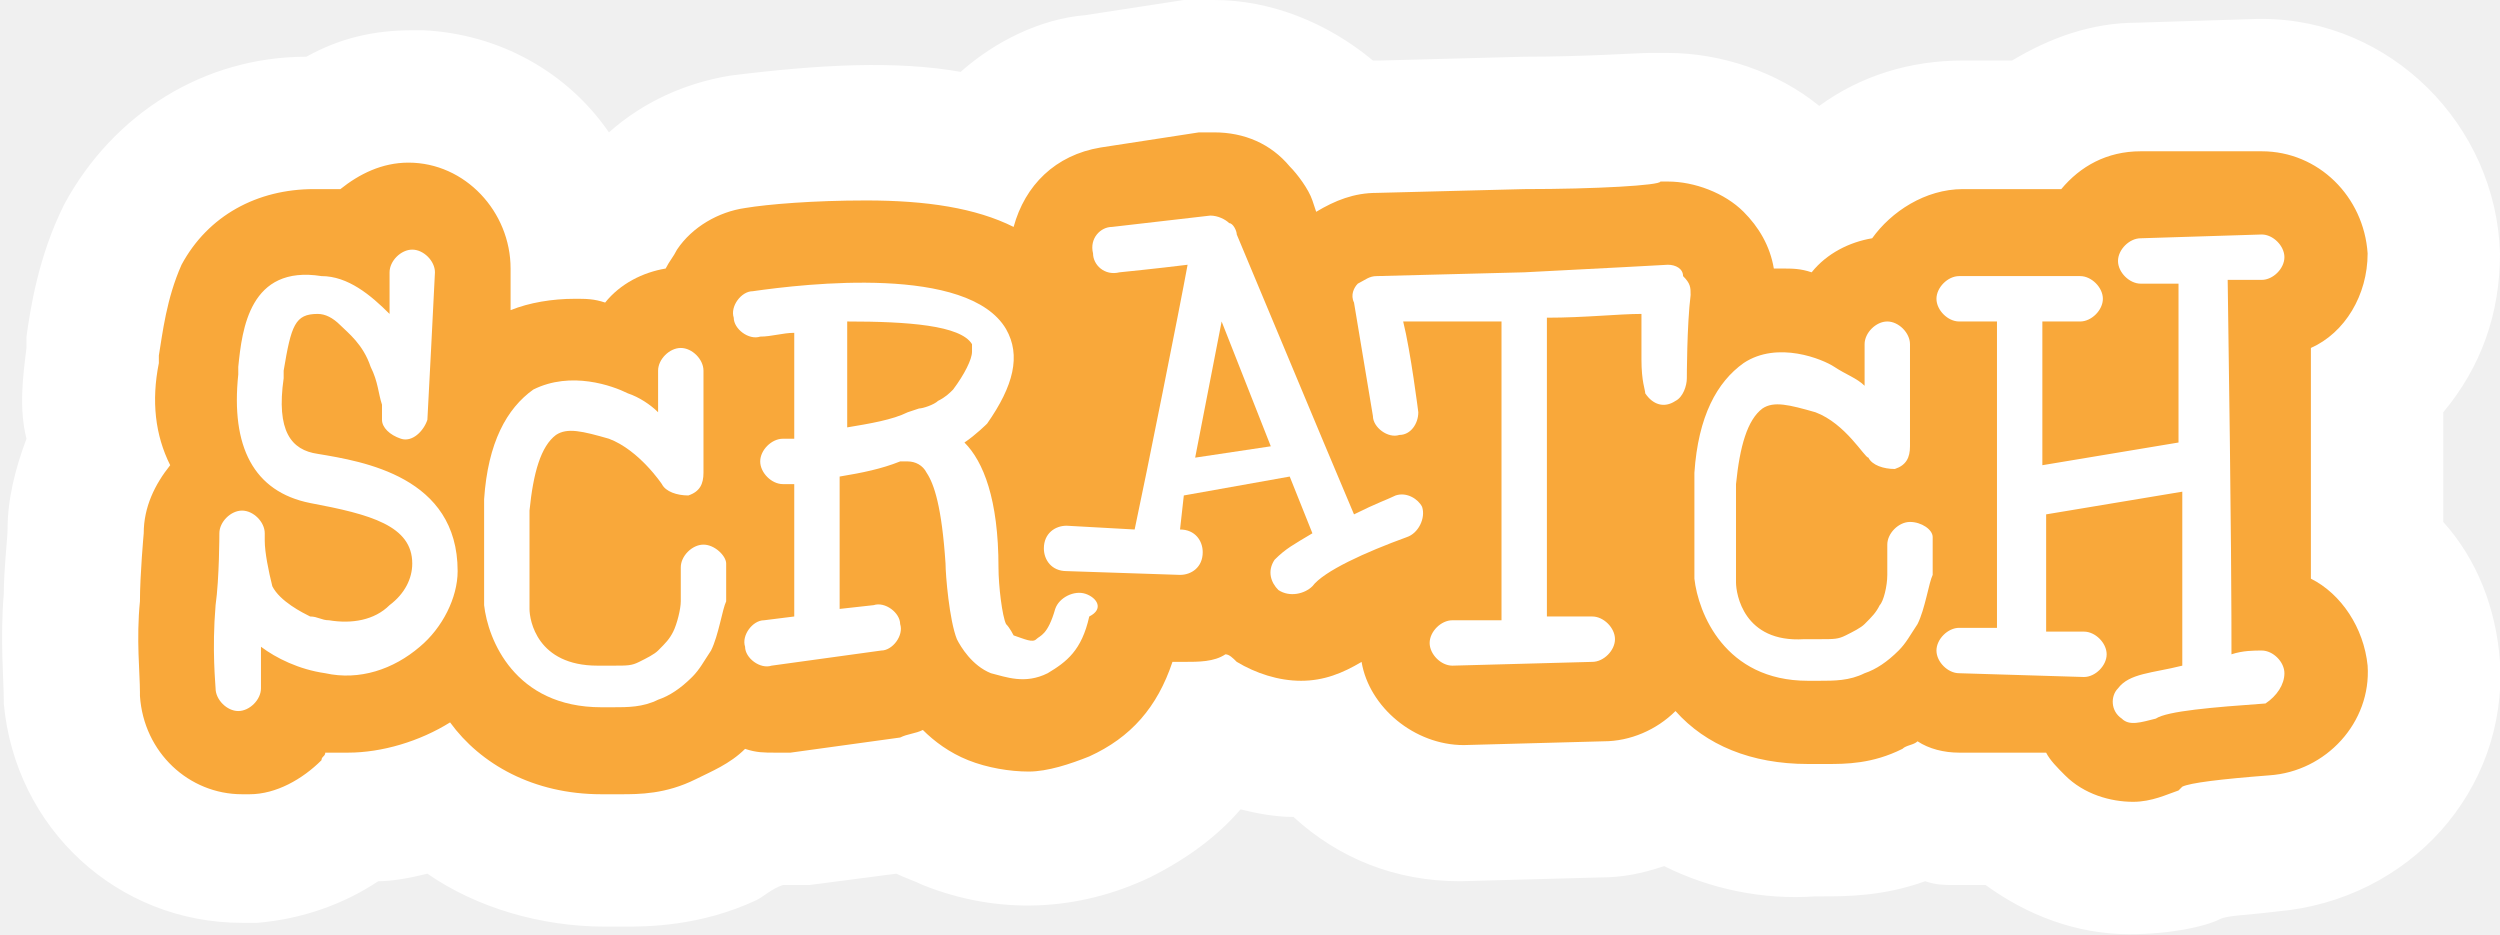
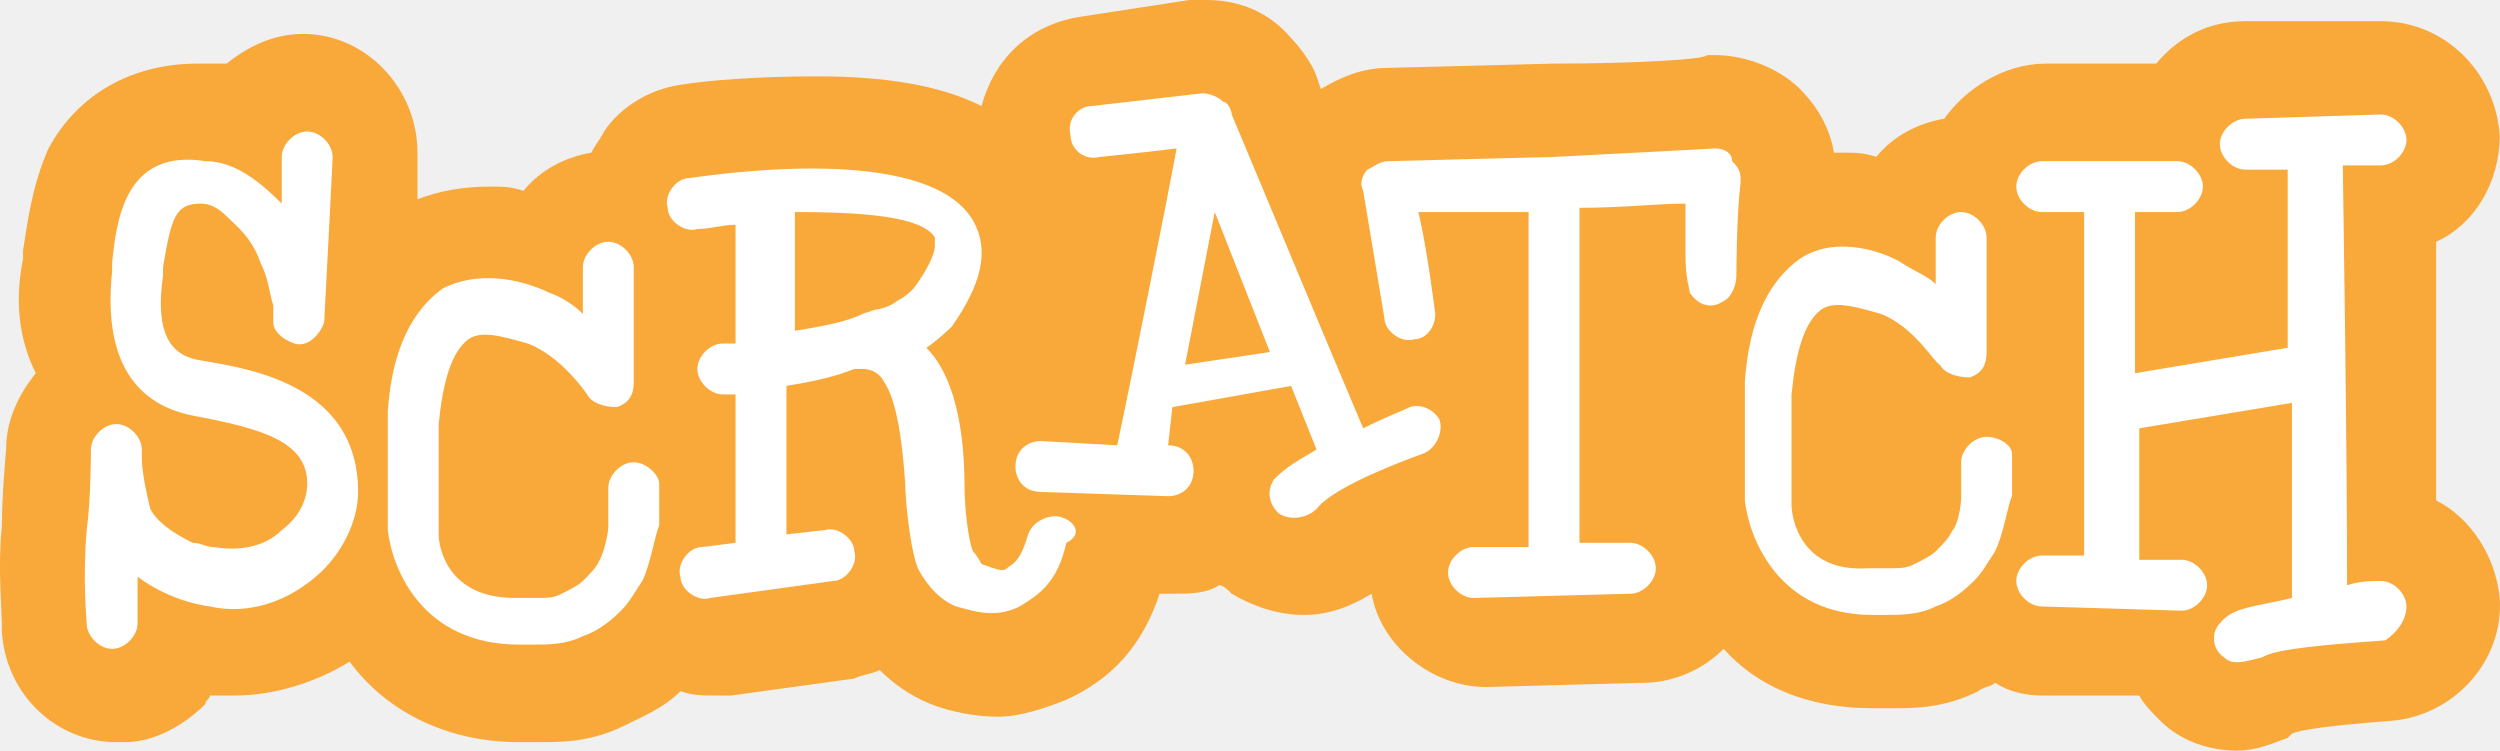
- <svg xmlns="http://www.w3.org/2000/svg" id="Layer_1" viewBox="0 0 66.1 24.7">
-   <style>.st0{fill:#fff}.st1{fill:#f9a83a}</style>
-   <switch>
-     <g>
-       <g>
-         <g>
-           <path d="M60.2 24.1c-.8.1-1.3.1-1.5.2-.4.2-1.3.4-2.4.4-1.4 0-2.7-.5-3.8-1.3h-.8c-.3 0-.5 0-.8-.1-1.1.4-2.1.4-2.7.4H48c-1.4.1-2.8-.2-4-.8-.6.2-1.1.3-1.7.3l-3.7.1c-1.7 0-3.2-.6-4.4-1.7-.5 0-1-.1-1.4-.2-.6.7-1.4 1.3-2.4 1.8-1.9.9-4 1-6 .2-.2-.1-.5-.2-.7-.3l-2.3.3h-.7c-.3.1-.5.3-.7.4-1.5.7-2.9.7-3.5.7H16c-1.7 0-3.4-.5-4.7-1.4-.4.1-.9.2-1.3.2-.9.6-2 1-3.2 1.1h-.4c-3.3 0-6-2.5-6.3-5.8v-.1c0-.5-.1-1.6 0-2.8 0-.6.1-1.5.1-1.7 0-.8.2-1.6.5-2.4-.2-.8-.1-1.6 0-2.4v-.3c.1-.7.3-2.1 1-3.5C3 3 5.4 1.5 8.1 1.5 9 1 9.9.8 10.9.8h.3c2 .1 3.8 1.1 4.9 2.7.9-.8 2-1.3 3.2-1.5 2.4-.3 4.4-.4 6.1-.1.9-.8 2.1-1.4 3.3-1.5l2.6-.4h.8c1.5 0 3 .6 4.2 1.6h.2l3.8-.1c1.6 0 3-.1 3.3-.1h.5c1.4 0 2.9.5 4 1.4 1.1-.8 2.4-1.2 3.8-1.2h1.3c1-.6 2.1-1 3.3-1l3.2-.1h.1c3.4 0 6.2 2.8 6.3 6.2 0 1.6-.5 3-1.5 4.2v2.9c.9 1 1.4 2.3 1.5 3.7.2 3.4-2.4 6.3-5.9 6.6z" class="st0" />
-         </g>
-         <path d="M60 20.5c-1.3.1-2.1.2-2.3.3l-.1.1c-.3.1-.7.3-1.2.3-.6 0-1.3-.2-1.8-.7-.2-.2-.4-.4-.5-.6h-2.3c-.4 0-.8-.1-1.1-.3-.1.1-.3.1-.4.2-.8.4-1.5.4-2 .4h-.5c-1.5 0-2.7-.5-3.5-1.4-.5.5-1.2.8-1.9.8l-3.7.1c-1.3 0-2.5-1-2.7-2.2-.5.3-1 .5-1.6.5-.6 0-1.2-.2-1.7-.5-.1-.1-.2-.2-.3-.2-.3.2-.7.2-1.1.2H31c-.4 1.2-1.1 2-2.2 2.5-.5.2-1.1.4-1.6.4s-1.1-.1-1.6-.3c-.5-.2-.9-.5-1.2-.8-.2.1-.4.1-.6.2l-2.9.4h-.4c-.3 0-.5 0-.8-.1-.4.4-.9.6-1.3.8-.8.4-1.5.4-2 .4h-.5c-1.8 0-3.2-.8-4-1.9-.8.5-1.8.8-2.7.8h-.6c0 .1-.1.1-.1.2-.5.5-1.2.9-1.9.9h-.2c-1.4 0-2.6-1.1-2.7-2.6v-.1c0-.5-.1-1.4 0-2.4 0-.7.1-1.8.1-1.8 0-.7.3-1.3.7-1.8-.4-.8-.5-1.7-.3-2.7v-.2c.1-.6.2-1.5.6-2.4.7-1.3 2-2 3.5-2H9c.5-.4 1.1-.7 1.8-.7 1.5 0 2.7 1.3 2.7 2.8v1.1c.5-.2 1.1-.3 1.7-.3.3 0 .5 0 .8.1.4-.5 1-.8 1.6-.9.1-.2.2-.3.3-.5.4-.6 1.1-1 1.8-1.1.6-.1 1.8-.2 3.2-.2 1.6 0 2.9.2 3.9.7.3-1.1 1.1-1.9 2.3-2.1l2.6-.4h.4c.8 0 1.5.3 2 .9.2.2.5.6.6.9l.1.3c.5-.3 1-.5 1.6-.5l3.9-.1c1.9 0 3.6-.1 3.6-.2h.2c.7 0 1.5.3 2 .8.4.4.7.9.8 1.5h.2c.3 0 .5 0 .8.1.4-.5 1-.8 1.6-.9.5-.7 1.4-1.3 2.4-1.3h2.6c.5-.6 1.2-1 2.1-1h3.2c1.5 0 2.7 1.2 2.8 2.7 0 1.1-.6 2.1-1.5 2.5v6.1c.8.4 1.4 1.3 1.5 2.3.1 1.5-1.1 2.8-2.6 2.9z" class="st1" />
-         <path d="M32.3 8.5l-.7 3.6 2-.3z" class="st1" />
-         <path d="M8.4 12c-.7-.1-1.1-.6-.9-2v-.2c.2-1.2.3-1.5.9-1.5.2 0 .4.1.6.3.2.2.6.5.8 1.1.2.4.2.7.3 1v.4c0 .2.2.4.5.5.3.1.6-.2.7-.5 0 0 .2-3.8.2-3.9 0-.3-.3-.6-.6-.6s-.6.3-.6.6v1.1c-.5-.5-1.1-1-1.8-1C6.6 7 6.4 8.7 6.3 9.7v.2c-.2 1.9.4 3.1 1.9 3.4 1.6.3 2.7.6 2.7 1.6 0 .4-.2.8-.6 1.1-.4.4-1 .5-1.6.4-.2 0-.3-.1-.5-.1-.2-.1-.8-.4-1-.8-.1-.4-.2-.9-.2-1.2v-.2c0-.3-.3-.6-.6-.6s-.6.3-.6.6c0 0 0 1.2-.1 1.9-.1 1.2 0 2.1 0 2.2 0 .3.3.6.6.6s.6-.3.6-.6v-1.1c.4.3 1 .6 1.7.7.9.2 1.8-.1 2.5-.7.6-.5 1-1.3 1-2 0-2.5-2.5-2.9-3.7-3.1M25.2 10.3c-.1.1-.2.2-.4.3-.1.1-.4.2-.5.2l-.3.1c-.4.2-1 .3-1.6.4V8.5c1.6 0 3 .1 3.3.6v.2c0 .2-.2.6-.5 1m3.5 5.4c-.3-.1-.7.1-.8.4-.2.7-.4.7-.5.8-.1.1-.3 0-.6-.1 0 0-.1-.2-.2-.3-.1-.2-.2-1-.2-1.5 0-1.8-.4-2.8-.9-3.3.3-.2.6-.5.6-.5.7-1 .9-1.8.5-2.5-1-1.7-5.3-1.2-6.7-1-.3 0-.6.4-.5.7 0 .3.4.6.7.5.3 0 .6-.1.9-.1v2.8h-.3c-.3 0-.6.3-.6.6s.3.6.6.6h.3v3.5l-.8.1c-.3 0-.6.4-.5.7 0 .3.4.6.7.5l2.9-.4c.3 0 .6-.4.5-.7 0-.3-.4-.6-.7-.5l-.9.1v-3.5c.6-.1 1.1-.2 1.6-.4h.2c.2 0 .4.1.5.3.2.3.4.9.5 2.4 0 .3.1 1.5.3 2 .1.2.4.7.9.9.4.1.9.3 1.5 0 .5-.3.9-.6 1.1-1.5.4-.2.2-.5-.1-.6M50.5 13.8c-.3 0-.6.3-.6.6v.8c0 .3-.1.7-.2.8-.1.2-.2.3-.4.5-.1.1-.3.2-.5.3-.2.1-.3.1-.7.1h-.4c-1.6.1-1.8-1.2-1.8-1.5v-2.6c.1-1 .3-1.7.7-2 .3-.2.7-.1 1.4.1.8.3 1.3 1.2 1.4 1.2.1.2.4.3.7.3.3-.1.4-.3.4-.6V9.1c0-.3-.3-.6-.6-.6s-.6.3-.6.6v1.1c-.2-.2-.5-.3-.8-.5-.3-.2-1.5-.7-2.4-.1-.7.5-1.2 1.4-1.3 2.9v2.8c.1.9.8 2.7 3 2.7h.3c.4 0 .8 0 1.2-.2.3-.1.6-.3.9-.6.2-.2.3-.4.5-.7.2-.4.3-1.1.4-1.3v-1c0-.2-.3-.4-.6-.4M60.4 17.8c0-.3-.3-.6-.6-.6-.2 0-.5 0-.8.1 0-1 0-3.1-.1-9.9h.9c.3 0 .6-.3.6-.6s-.3-.6-.6-.6l-3.2.1c-.3 0-.6.3-.6.6s.3.6.6.6h1v4.2l-3.6.6V8.5h1c.3 0 .6-.3.6-.6s-.3-.6-.6-.6h-3.2c-.3 0-.6.3-.6.6s.3.6.6.6h1v8.1h-1c-.3 0-.6.3-.6.6s.3.6.6.6l3.3.1c.3 0 .6-.3.6-.6s-.3-.6-.6-.6h-1v-3.1l3.6-.6v4.6c-.8.2-1.4.2-1.7.6-.2.2-.2.6.1.8.2.2.5.1.9 0 .3-.2 1.5-.3 2.9-.4.3-.2.5-.5.5-.8" class="st0" />
-         <path d="M31.6 12.1l.7-3.6 1.3 3.3-2 .3zm5.3 1c-.2.1-.5.2-1.1.5l-.8-1.9-2.3-5.5c0-.1-.1-.3-.2-.3-.1-.1-.3-.2-.5-.2l-2.6.3c-.3 0-.6.3-.5.7 0 .3.3.6.7.5 0 0 1-.1 1.8-.2-.2 1.1-1.1 5.6-1.4 7l-1.8-.1c-.3 0-.6.2-.6.6 0 .3.2.6.6.6l3 .1c.3 0 .6-.2.6-.6 0-.3-.2-.6-.6-.6l.1-.9 2.8-.5.6 1.5c-.5.3-.7.4-1 .7-.2.3-.1.6.1.8.3.2.7.1.9-.1.3-.4 1.4-.9 2.5-1.3.3-.1.5-.5.4-.8-.1-.2-.4-.4-.7-.3" class="st0" />
-         <path d="M44.1 7s-1.8.1-3.8.2l-3.9.1c-.2 0-.3.1-.5.2-.1.1-.2.3-.1.5l.5 3c0 .3.4.6.7.5.3 0 .5-.3.5-.6 0 0-.2-1.6-.4-2.4h2.6v7.9h-1.3c-.3 0-.6.3-.6.6s.3.6.6.6l3.7-.1c.3 0 .6-.3.6-.6s-.3-.6-.6-.6h-1.2V8.4c1 0 1.9-.1 2.5-.1v1.2c0 .6.1.8.1.9.2.3.5.4.8.2.2-.1.3-.4.3-.6 0 0 0-1.4.1-2.2 0-.2 0-.3-.2-.5 0-.2-.2-.3-.4-.3M18.6 14.4c-.3 0-.6.3-.6.6V15.9c0 .2-.1.6-.2.8-.1.2-.2.3-.4.5-.1.1-.3.2-.5.3-.2.1-.3.1-.7.1h-.4c-1.6 0-1.8-1.2-1.8-1.5v-2.6c.1-1 .3-1.7.7-2 .3-.2.7-.1 1.4.1.8.3 1.4 1.2 1.4 1.2.1.2.4.3.7.3.3-.1.4-.3.4-.6V9.8c0-.3-.3-.6-.6-.6s-.6.3-.6.6v1.1c-.2-.2-.5-.4-.8-.5-.4-.2-1.5-.6-2.5-.1-.7.5-1.2 1.4-1.3 2.9V16c.1.9.8 2.7 3.1 2.7h.3c.4 0 .8 0 1.2-.2.3-.1.6-.3.9-.6.2-.2.3-.4.5-.7.2-.4.3-1.1.4-1.3v-1c0-.2-.3-.5-.6-.5" class="st0" />
-       </g>
-     </g>
-   </switch>
+ <svg xmlns="http://www.w3.org/2000/svg" id="Layer_1" viewBox="0 0 58.95 17.7" version="1.1" width="58.95" height="17.7">
+   <defs id="defs901" />
+   <style id="style876">.st0{fill:#fff}.st1{fill:#f9a83a}</style>
+   <path d="m 56.344,17 c -1.3,0.1 -2.1,0.2 -2.3,0.3 l -0.1,0.1 c -0.3,0.1 -0.7,0.3 -1.2,0.3 -0.6,0 -1.3,-0.2 -1.8,-0.7 -0.2,-0.2 -0.4,-0.4 -0.5,-0.6 h -2.3 c -0.4,0 -0.8,-0.1 -1.1,-0.3 -0.1,0.1 -0.3,0.1 -0.4,0.2 -0.8,0.4 -1.5,0.4 -2,0.4 h -0.5 c -1.5,0 -2.7,-0.5 -3.5,-1.4 -0.5,0.5 -1.2,0.8 -1.9,0.8 l -3.7,0.1 c -1.3,0 -2.5,-1 -2.7,-2.2 -0.5,0.3 -1,0.5 -1.6,0.5 -0.6,0 -1.2,-0.2 -1.7,-0.5 -0.1,-0.1 -0.2,-0.2 -0.3,-0.2 -0.3,0.2 -0.7,0.2 -1.1,0.2 h -0.3 c -0.4,1.2 -1.1,2 -2.2,2.5 -0.5,0.2 -1.1,0.4 -1.6,0.4 -0.5,0 -1.1,-0.1 -1.6,-0.3 -0.5,-0.2 -0.9,-0.5 -1.2,-0.8 -0.2,0.1 -0.4,0.1 -0.6,0.2 l -2.9,0.4 h -0.4 c -0.3,0 -0.5,0 -0.8,-0.1 -0.4,0.4 -0.9,0.6 -1.3,0.8 -0.8,0.4 -1.5,0.4 -2,0.4 h -0.5 c -1.8,0 -3.2,-0.8 -4,-1.9 -0.8,0.5 -1.8,0.8 -2.7,0.8 h -0.6 c 0,0.1 -0.1,0.1 -0.1,0.2 -0.5,0.5 -1.2,0.9 -1.9,0.9 h -0.2 c -1.4,0 -2.6,-1.1 -2.7,-2.6 v -0.1 c 0,-0.5 -0.1,-1.4 0,-2.4 0,-0.7 0.1,-1.8 0.1,-1.8 0,-0.7 0.3,-1.3 0.7,-1.8 -0.4,-0.8 -0.5,-1.7 -0.3,-2.7 V 5.9 c 0.1,-0.6 0.2,-1.5 0.6,-2.4 0.7,-1.3 2,-2 3.5,-2 h 0.7 c 0.5,-0.4 1.1,-0.7 1.8,-0.7 1.5,0 2.7,1.3 2.7,2.8 V 4.7 C 10.344,4.5 10.944,4.4 11.544,4.4 c 0.3,0 0.5,0 0.8,0.1 0.4,-0.5 1,-0.8 1.6,-0.9 0.1,-0.2 0.2,-0.3 0.3,-0.5 0.4,-0.6 1.1,-1 1.8,-1.1 0.6,-0.1 1.8,-0.2 3.2,-0.2 1.6,0 2.9,0.2 3.9,0.7 0.3,-1.1 1.1,-1.9 2.3,-2.1 l 2.6,-0.4 h 0.4 c 0.8,0 1.5,0.3 2,0.9 0.2,0.2 0.5,0.6 0.6,0.9 l 0.1,0.3 c 0.5,-0.3 1,-0.5 1.6,-0.5 l 3.9,-0.1 c 1.9,0 3.6,-0.1 3.6,-0.2 h 0.2 c 0.7,0 1.5,0.3 2,0.8 0.4,0.4 0.7,0.9 0.8,1.5 h 0.2 c 0.3,0 0.5,0 0.8,0.1 0.4,-0.5 1,-0.8 1.6,-0.9 0.5,-0.7 1.4,-1.3 2.4,-1.3 h 2.6 c 0.5,-0.6 1.2,-1 2.1,-1 h 3.2 c 1.5,0 2.7,1.2 2.8,2.7 0,1.1 -0.6,2.1 -1.5,2.5 v 6.1 c 0.8,0.4 1.4,1.3 1.5,2.3 0.1,1.5 -1.1,2.8 -2.6,2.9 z" class="st1" id="path882" />
+   <path d="m 28.644,5 -0.7,3.6 2,-0.3 z" class="st1" id="path884" />
+   <path d="m 4.744,8.5 c -0.7,-0.1 -1.1,-0.6 -0.9,-2 V 6.3 c 0.2,-1.2 0.3,-1.5 0.9,-1.5 0.2,0 0.4,0.1 0.6,0.3 0.2,0.2 0.6,0.5 0.8,1.1 0.2,0.4 0.2,0.7 0.3,1 v 0.4 c 0,0.2 0.2,0.4 0.5,0.5 0.3,0.1 0.6,-0.2 0.7,-0.5 0,0 0.2,-3.8 0.2,-3.9 0,-0.3 -0.3,-0.6 -0.6,-0.6 -0.3,0 -0.6,0.3 -0.6,0.6 v 1.1 c -0.5,-0.5 -1.1,-1 -1.8,-1 -1.9,-0.3 -2.1,1.4 -2.2,2.4 v 0.2 c -0.2,1.9 0.4,3.1 1.9,3.4 1.6,0.3 2.7,0.6 2.7,1.6 0,0.4 -0.2,0.8 -0.6,1.1 -0.4,0.4 -1,0.5 -1.6,0.4 -0.2,0 -0.3,-0.1 -0.5,-0.1 -0.2,-0.1 -0.8,-0.4 -1,-0.8 -0.1,-0.4 -0.2,-0.9 -0.2,-1.2 v -0.2 c 0,-0.3 -0.3,-0.6 -0.6,-0.6 -0.3,0 -0.6,0.3 -0.6,0.6 0,0 0,1.2 -0.1,1.9 -0.1,1.2 0,2.1 0,2.2 0,0.3 0.3,0.6 0.6,0.6 0.3,0 0.6,-0.3 0.6,-0.6 v -1.1 c 0.4,0.3 1,0.6 1.7,0.7 0.9,0.2 1.8,-0.1 2.5,-0.7 0.6,-0.5 1,-1.3 1,-2 0,-2.5 -2.5,-2.9 -3.7,-3.1 M 21.544,6.8 c -0.1,0.1 -0.2,0.2 -0.4,0.3 -0.1,0.1 -0.4,0.2 -0.5,0.2 l -0.3,0.1 c -0.4,0.2 -1,0.3 -1.6,0.4 V 5 c 1.6,0 3,0.1 3.3,0.6 v 0.2 c 0,0.2 -0.2,0.6 -0.5,1 m 3.5,5.4 c -0.3,-0.1 -0.7,0.1 -0.8,0.4 -0.2,0.7 -0.4,0.7 -0.5,0.8 -0.1,0.1 -0.3,0 -0.6,-0.1 0,0 -0.1,-0.2 -0.2,-0.3 -0.1,-0.2 -0.2,-1 -0.2,-1.5 0,-1.8 -0.4,-2.8 -0.9,-3.3 0.3,-0.2 0.6,-0.5 0.6,-0.5 0.7,-1 0.9,-1.8 0.5,-2.5 -1,-1.7 -5.3,-1.2 -6.7,-1 -0.3,0 -0.6,0.4 -0.5,0.7 0,0.3 0.4,0.6 0.7,0.5 0.3,0 0.6,-0.1 0.9,-0.1 v 2.8 h -0.3 c -0.3,0 -0.6,0.3 -0.6,0.6 0,0.3 0.3,0.6 0.6,0.6 h 0.3 v 3.5 l -0.8,0.1 c -0.3,0 -0.6,0.4 -0.5,0.7 0,0.3 0.4,0.6 0.7,0.5 l 2.9,-0.4 c 0.3,0 0.6,-0.4 0.5,-0.7 0,-0.3 -0.4,-0.6 -0.7,-0.5 l -0.9,0.1 V 9.1 c 0.6,-0.1 1.1,-0.2 1.6,-0.4 h 0.2 c 0.2,0 0.4,0.1 0.5,0.3 0.2,0.3 0.4,0.9 0.5,2.4 0,0.3 0.1,1.5 0.3,2 0.1,0.2 0.4,0.7 0.9,0.9 0.4,0.1 0.9,0.3 1.5,0 0.5,-0.3 0.9,-0.6 1.1,-1.5 0.4,-0.2 0.2,-0.5 -0.1,-0.6 m 21.8,-1.9 c -0.3,0 -0.6,0.3 -0.6,0.6 v 0.8 c 0,0.3 -0.1,0.7 -0.2,0.8 -0.1,0.2 -0.2,0.3 -0.4,0.5 -0.1,0.1 -0.3,0.2 -0.5,0.3 -0.2,0.1 -0.3,0.1 -0.7,0.1 h -0.4 c -1.6,0.1 -1.8,-1.2 -1.8,-1.5 V 9.3 c 0.1,-1 0.3,-1.7 0.7,-2 0.3,-0.2 0.7,-0.1 1.4,0.1 0.8,0.3 1.3,1.2 1.4,1.2 0.1,0.2 0.4,0.3 0.7,0.3 0.3,-0.1 0.4,-0.3 0.4,-0.6 V 5.6 c 0,-0.3 -0.3,-0.6 -0.6,-0.6 -0.3,0 -0.6,0.3 -0.6,0.6 v 1.1 c -0.2,-0.2 -0.5,-0.3 -0.8,-0.5 -0.3,-0.2 -1.5,-0.7 -2.4,-0.1 -0.7,0.5 -1.2,1.4 -1.3,2.9 v 2.8 c 0.1,0.9 0.8,2.7 3,2.7 h 0.3 c 0.4,0 0.8,0 1.2,-0.2 0.3,-0.1 0.6,-0.3 0.9,-0.6 0.2,-0.2 0.3,-0.4 0.5,-0.7 0.2,-0.4 0.3,-1.1 0.4,-1.3 v -1 c 0,-0.2 -0.3,-0.4 -0.6,-0.4 m 9.9,4 c 0,-0.3 -0.3,-0.6 -0.6,-0.6 -0.2,0 -0.5,0 -0.8,0.1 0,-1 0,-3.1 -0.1,-9.9 h 0.9 c 0.3,0 0.6,-0.3 0.6,-0.6 0,-0.3 -0.3,-0.6 -0.6,-0.6 l -3.2,0.1 c -0.3,0 -0.6,0.3 -0.6,0.6 0,0.3 0.3,0.6 0.6,0.6 h 1 v 4.2 l -3.6,0.6 V 5 h 1 c 0.3,0 0.6,-0.3 0.6,-0.6 0,-0.3 -0.3,-0.6 -0.6,-0.6 h -3.2 c -0.3,0 -0.6,0.3 -0.6,0.6 0,0.3 0.3,0.6 0.6,0.6 h 1 v 8.1 h -1 c -0.3,0 -0.6,0.3 -0.6,0.6 0,0.3 0.3,0.6 0.6,0.6 l 3.3,0.1 c 0.3,0 0.6,-0.3 0.6,-0.6 0,-0.3 -0.3,-0.6 -0.6,-0.6 h -1 v -3.1 l 3.6,-0.6 v 4.6 c -0.8,0.2 -1.4,0.2 -1.7,0.6 -0.2,0.2 -0.2,0.6 0.1,0.8 0.2,0.2 0.5,0.1 0.9,0 0.3,-0.2 1.5,-0.3 2.9,-0.4 0.3,-0.2 0.5,-0.5 0.5,-0.8" class="st0" id="path886" />
+   <path d="m 27.944,8.6 0.7,-3.6 1.3,3.3 z m 5.3,1 c -0.2,0.1 -0.5,0.2 -1.1,0.5 l -0.8,-1.9 -2.3,-5.5 c 0,-0.1 -0.1,-0.3 -0.2,-0.3 -0.1,-0.1 -0.3,-0.2 -0.5,-0.2 l -2.6,0.3 c -0.3,0 -0.6,0.3 -0.5,0.7 0,0.3 0.3,0.6 0.7,0.5 0,0 1,-0.1 1.8,-0.2 -0.2,1.1 -1.1,5.6 -1.4,7 l -1.8,-0.1 c -0.3,0 -0.6,0.2 -0.6,0.6 0,0.3 0.2,0.6 0.6,0.6 l 3,0.1 c 0.3,0 0.6,-0.2 0.6,-0.6 0,-0.3 -0.2,-0.6 -0.6,-0.6 l 0.1,-0.9 2.8,-0.5 0.6,1.5 c -0.5,0.3 -0.7,0.4 -1,0.7 -0.2,0.3 -0.1,0.6 0.1,0.8 0.3,0.2 0.7,0.1 0.9,-0.1 0.3,-0.4 1.4,-0.9 2.5,-1.3 0.3,-0.1 0.5,-0.5 0.4,-0.8 -0.1,-0.2 -0.4,-0.4 -0.7,-0.3" class="st0" id="path888" />
+   <path d="m 40.444,3.5 c 0,0 -1.8,0.1 -3.8,0.2 l -3.9,0.1 c -0.2,0 -0.3,0.1 -0.5,0.2 -0.1,0.1 -0.2,0.3 -0.1,0.5 l 0.5,3 c 0,0.3 0.4,0.6 0.7,0.5 0.3,0 0.5,-0.3 0.5,-0.6 0,0 -0.2,-1.6 -0.4,-2.4 h 2.6 v 7.9 h -1.3 c -0.3,0 -0.6,0.3 -0.6,0.6 0,0.3 0.3,0.6 0.6,0.6 l 3.7,-0.1 c 0.3,0 0.6,-0.3 0.6,-0.6 0,-0.3 -0.3,-0.6 -0.6,-0.6 h -1.2 V 4.9 c 1,0 1.9,-0.1 2.5,-0.1 V 6 c 0,0.6 0.1,0.8 0.1,0.9 0.2,0.3 0.5,0.4 0.8,0.2 0.2,-0.1 0.3,-0.4 0.3,-0.6 0,0 0,-1.4 0.1,-2.2 0,-0.2 0,-0.3 -0.2,-0.5 0,-0.2 -0.2,-0.3 -0.4,-0.3 m -25.5,7.4 c -0.3,0 -0.6,0.3 -0.6,0.6 v 0.9 c 0,0.2 -0.1,0.6 -0.2,0.8 -0.1,0.2 -0.2,0.3 -0.4,0.5 -0.1,0.1 -0.3,0.2 -0.5,0.3 -0.2,0.1 -0.3,0.1 -0.7,0.1 h -0.4 c -1.6,0 -1.8,-1.2 -1.8,-1.5 V 10 c 0.1,-1 0.3,-1.7 0.7,-2 0.3,-0.2 0.7,-0.1 1.4,0.1 0.8,0.3 1.4,1.2 1.4,1.2 0.1,0.2 0.4,0.3 0.7,0.3 0.3,-0.1 0.4,-0.3 0.4,-0.6 V 6.3 c 0,-0.3 -0.3,-0.6 -0.6,-0.6 -0.3,0 -0.6,0.3 -0.6,0.6 v 1.1 c -0.2,-0.2 -0.5,-0.4 -0.8,-0.5 -0.4,-0.2 -1.5,-0.6 -2.5,-0.1 C 9.744,7.3 9.244,8.2 9.144,9.7 v 2.8 c 0.1,0.9 0.8,2.7 3.1,2.7 h 0.3 c 0.4,0 0.8,0 1.2,-0.2 0.3,-0.1 0.6,-0.3 0.9,-0.6 0.2,-0.2 0.3,-0.4 0.5,-0.7 0.2,-0.4 0.3,-1.1 0.4,-1.3 v -1 c 0,-0.2 -0.3,-0.5 -0.6,-0.5" class="st0" id="path890" />
</svg>
